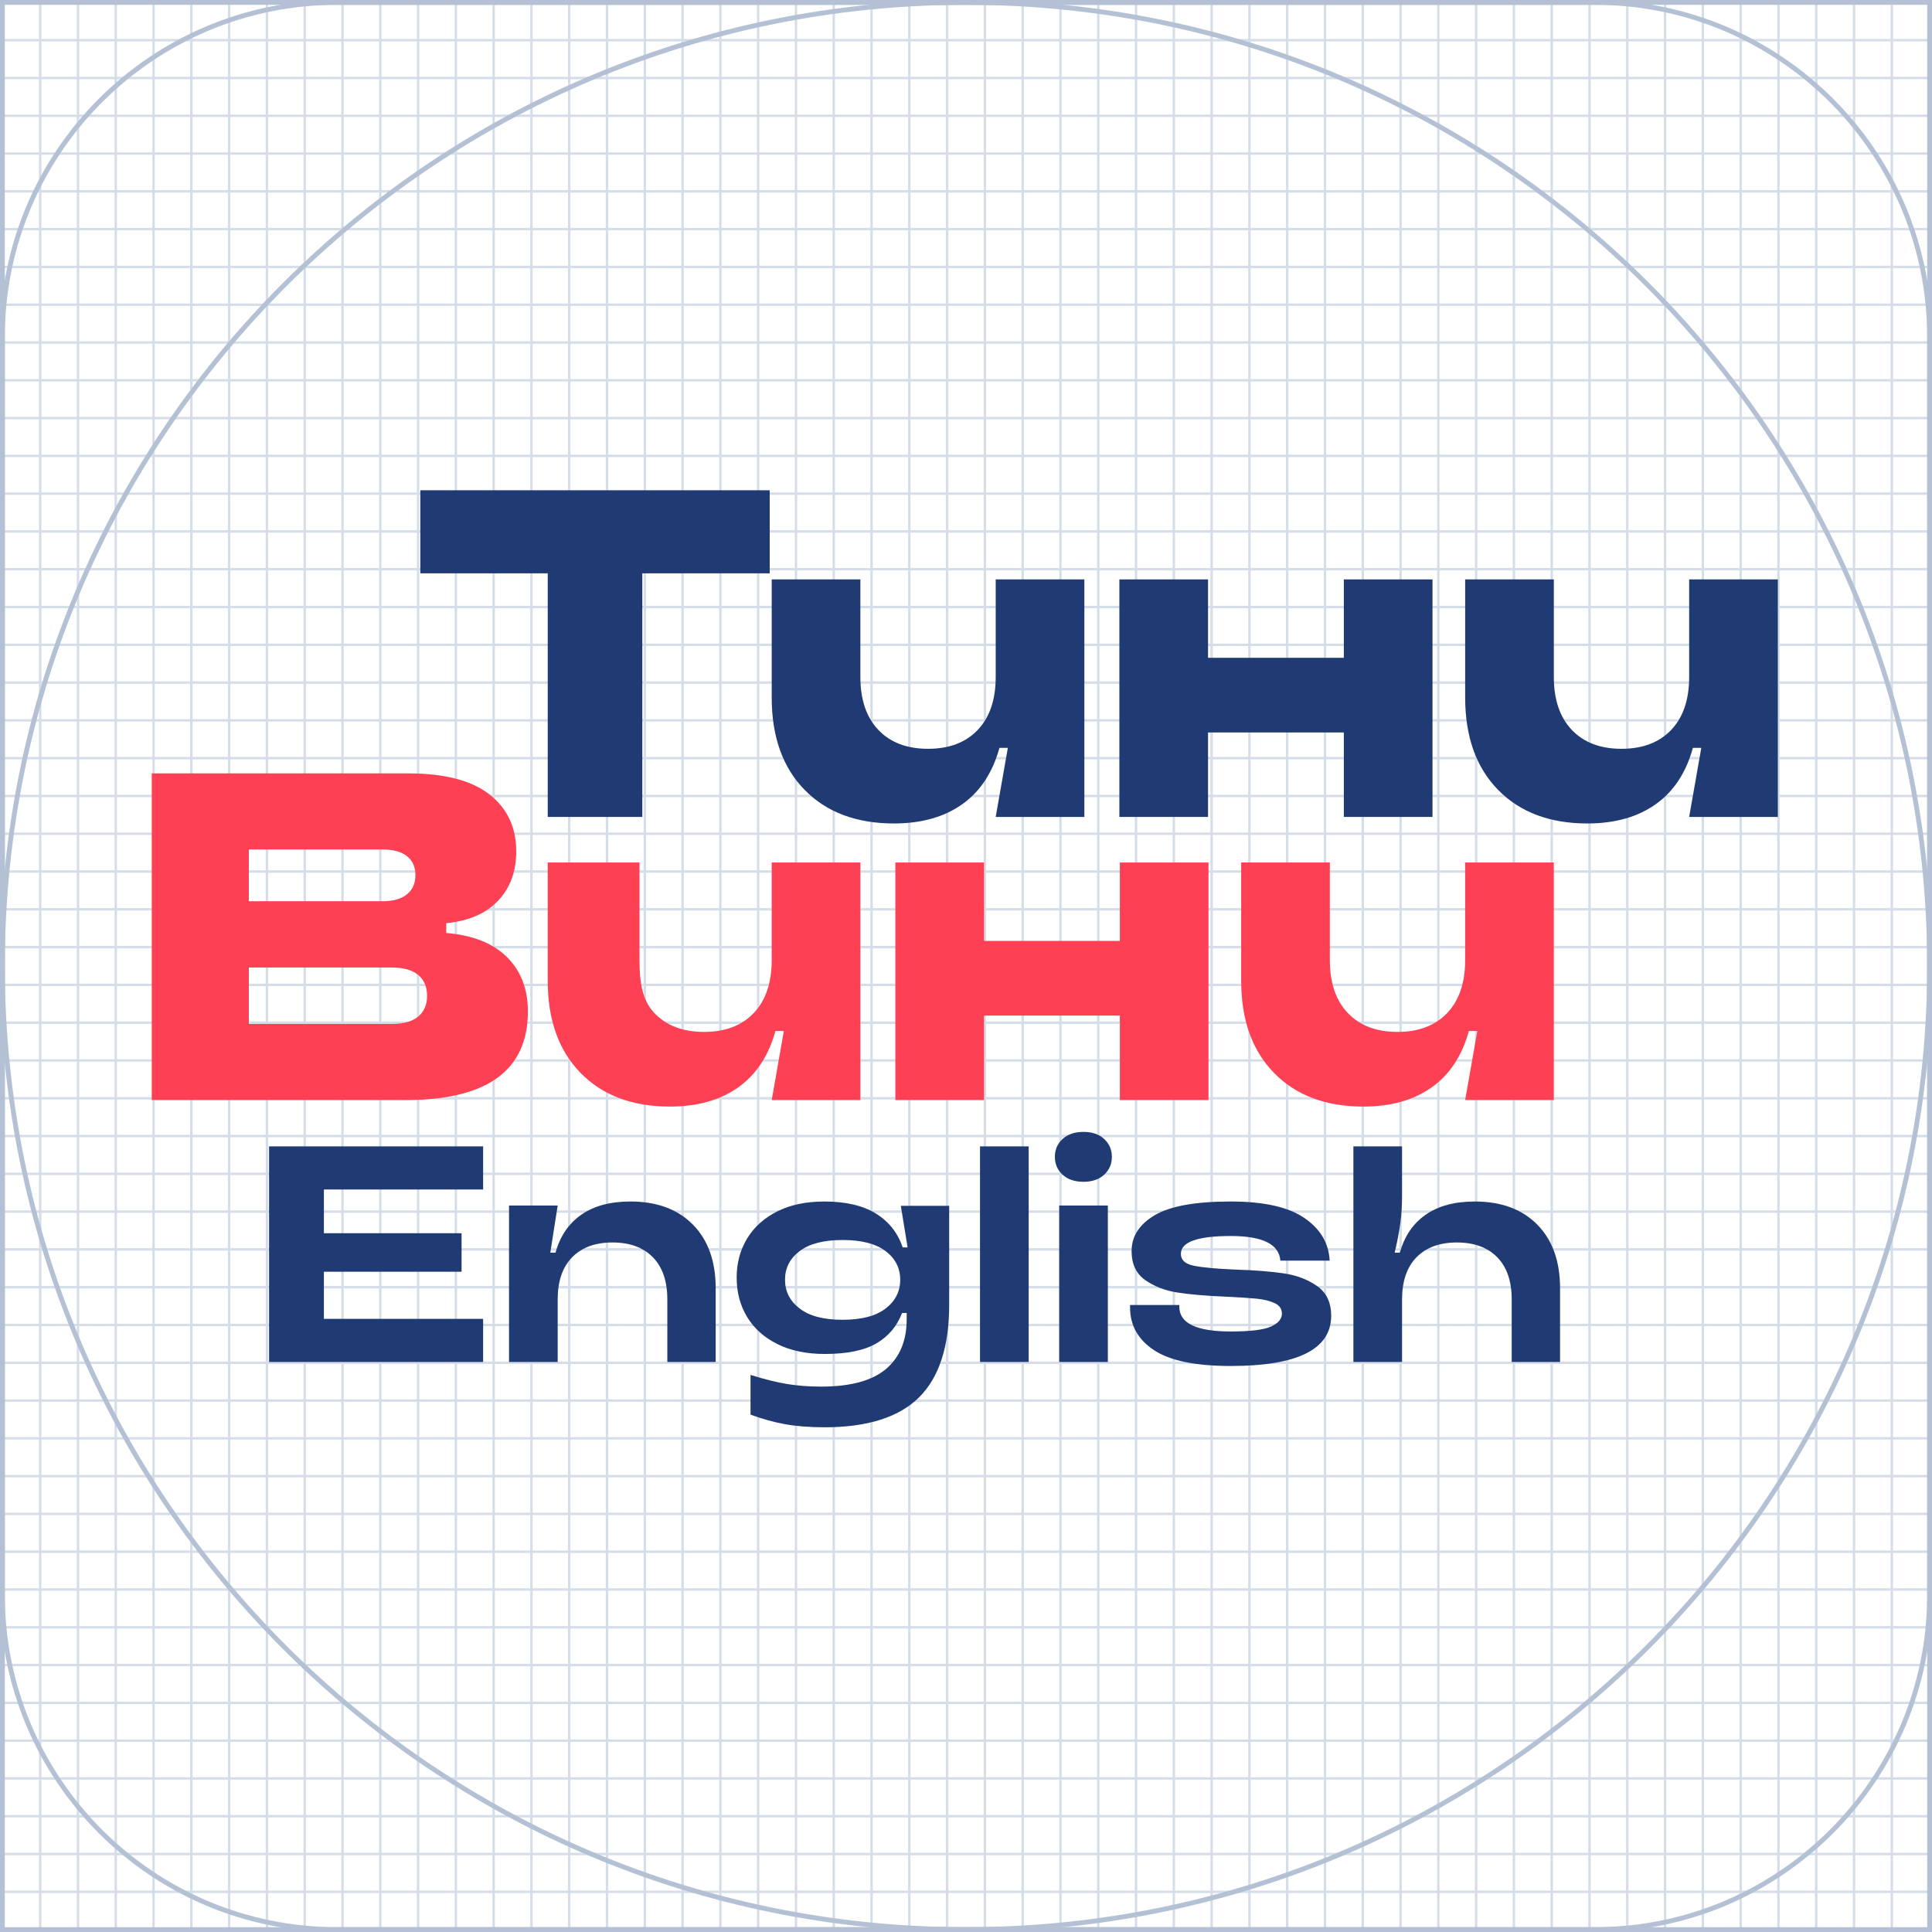
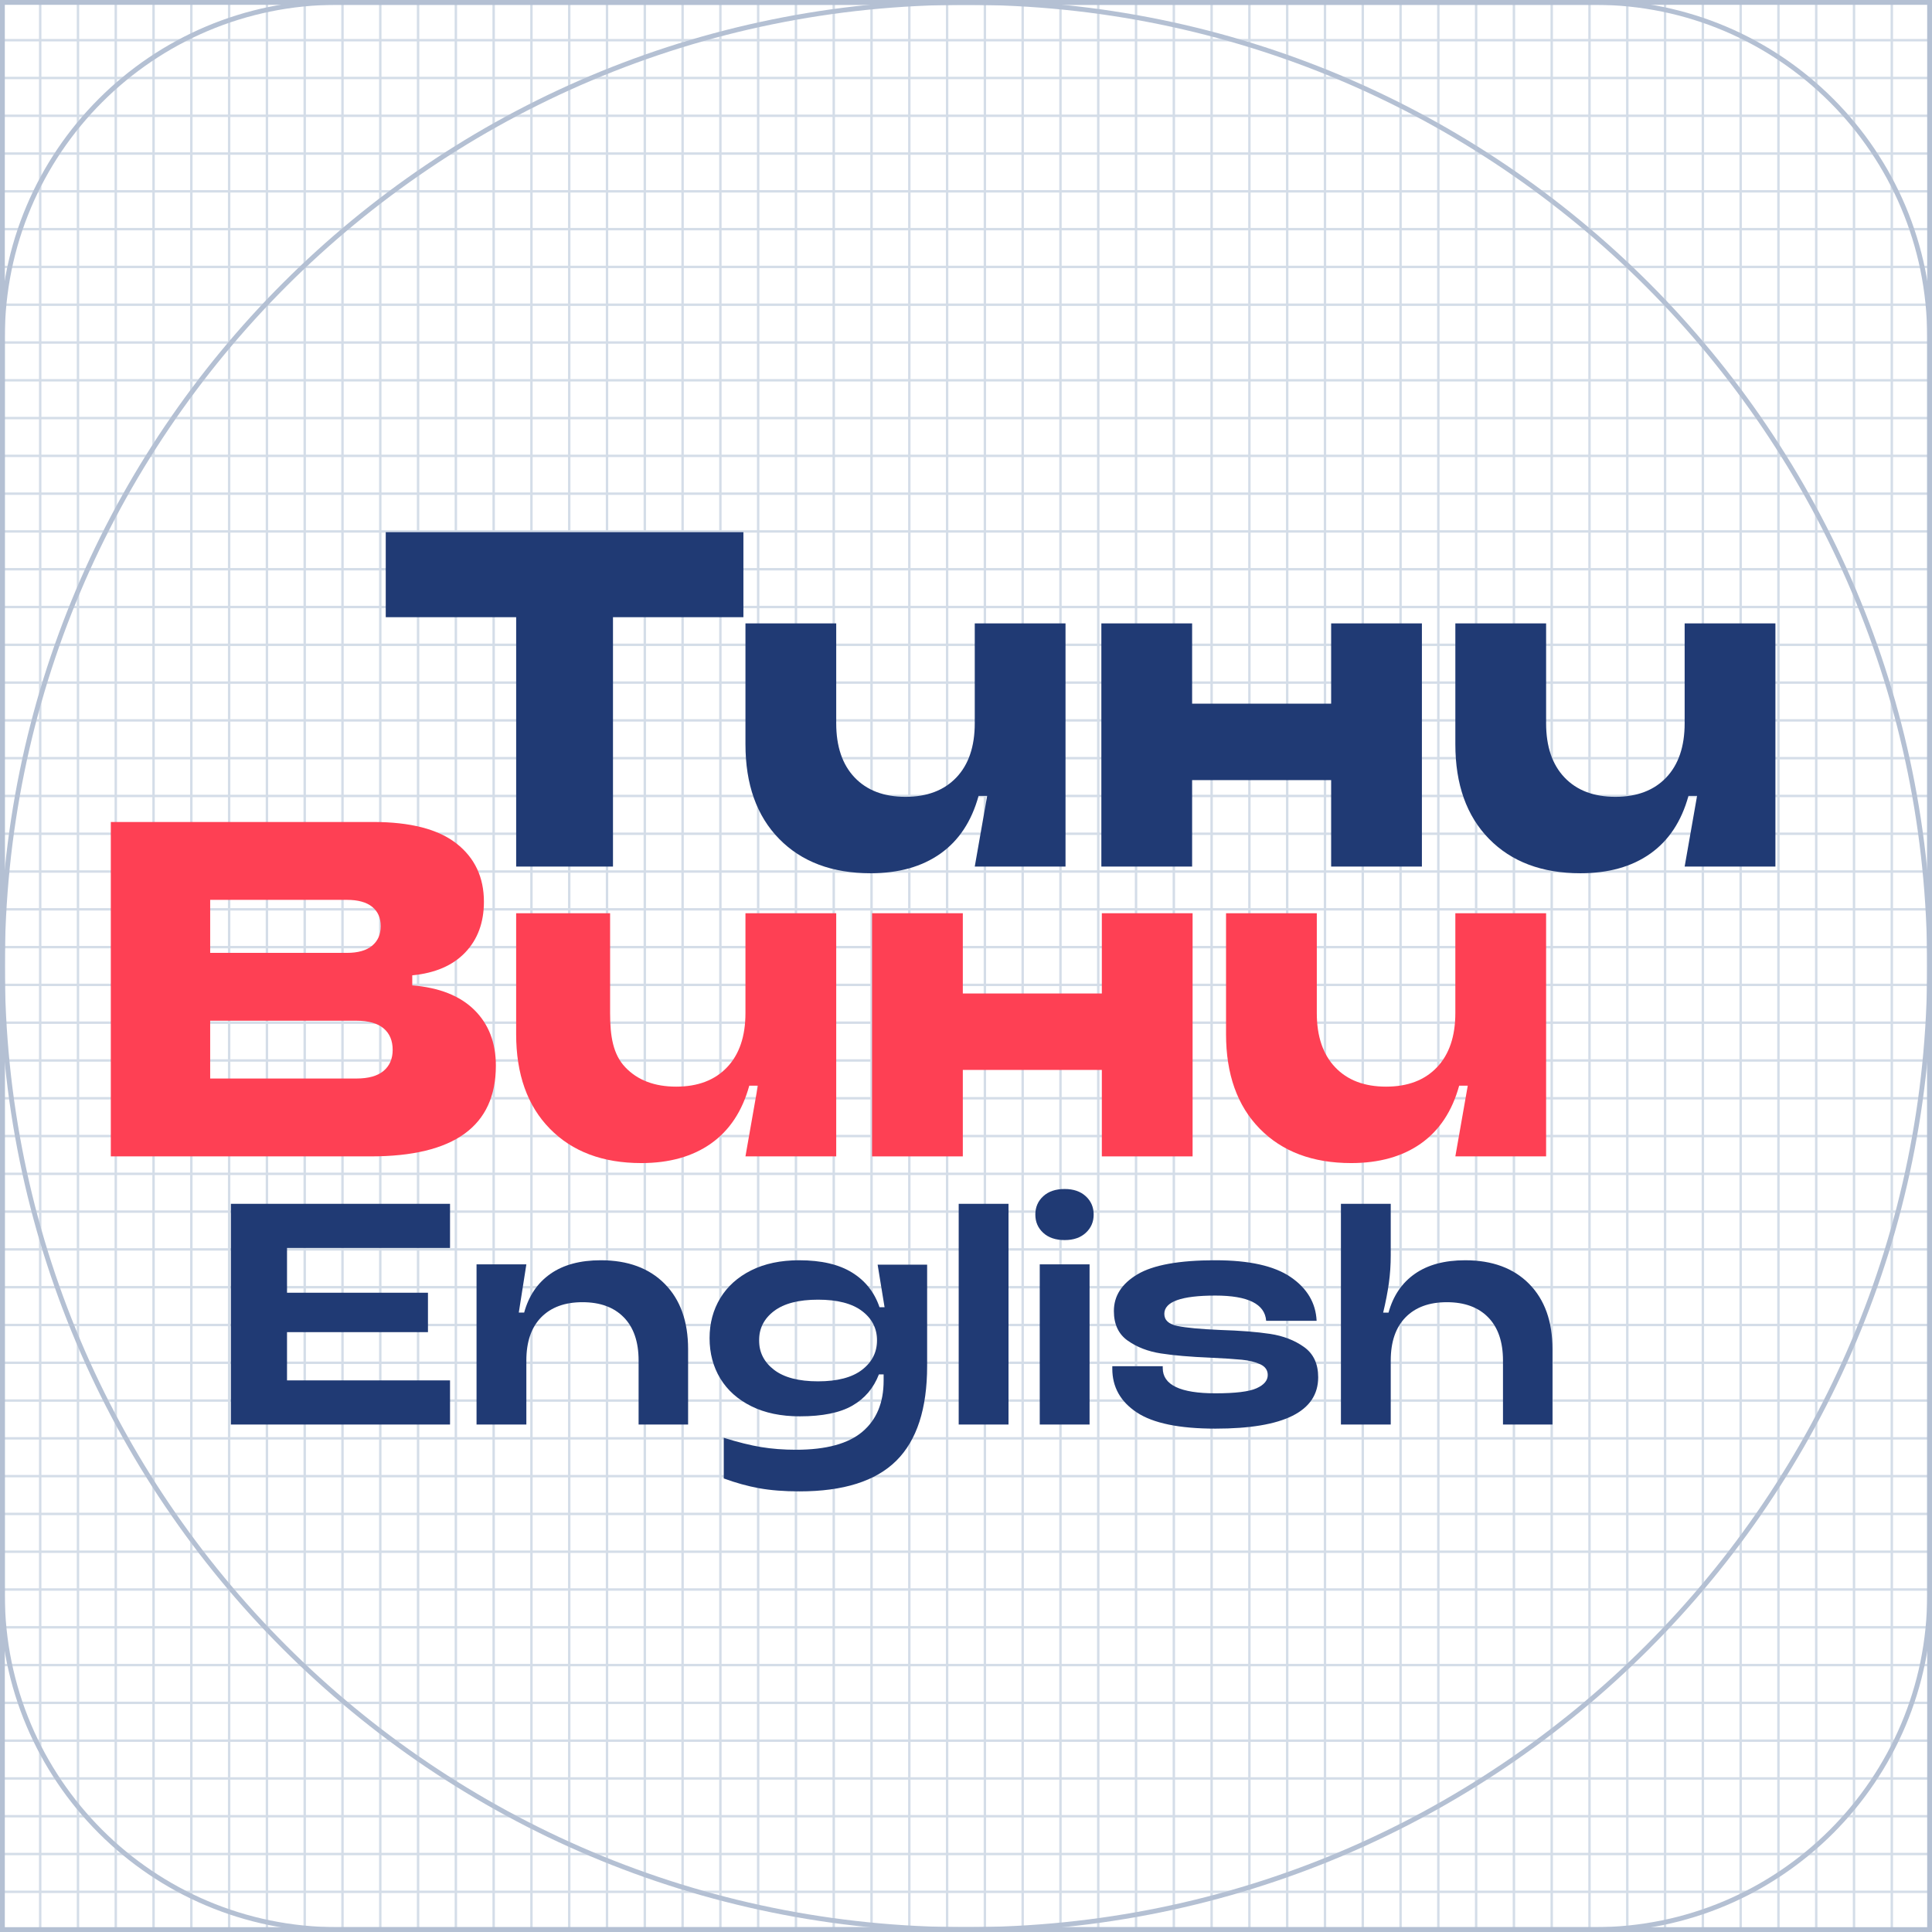
<svg xmlns="http://www.w3.org/2000/svg" version="1.1" id="Layer_1" x="0px" y="0px" viewBox="0 0 802 802" style="enable-background:new 0 0 802 802;" xml:space="preserve">
  <style type="text/css">
	.st0{fill:none;stroke:#D4DDE8;stroke-miterlimit:10;}
- 	.st1{fill:none;stroke:#B4C0D3;stroke-width:2;stroke-miterlimit:10;enable-background:new    ;}
+ 	.st1{fill:none;stroke:#B4C0D3;stroke-width:2;stroke-miterlimit:10;}
	.st2{fill:#203A74;}
	.st3{fill:#FE4054;}
</style>
  <g>
    <rect x="1" y="1" class="st0" width="800" height="800" />
    <line class="st0" x1="1" y1="785.314" x2="801" y2="785.314" />
    <line class="st0" x1="1" y1="769.627" x2="801" y2="769.627" />
    <line class="st0" x1="1" y1="753.941" x2="801" y2="753.941" />
    <line class="st0" x1="1" y1="738.255" x2="801" y2="738.255" />
    <line class="st0" x1="1" y1="722.569" x2="801" y2="722.569" />
    <line class="st0" x1="1" y1="706.882" x2="801" y2="706.882" />
    <line class="st0" x1="1" y1="691.196" x2="801" y2="691.196" />
    <line class="st0" x1="1" y1="675.51" x2="801" y2="675.51" />
    <line class="st0" x1="1" y1="659.824" x2="801" y2="659.824" />
    <line class="st0" x1="1" y1="644.137" x2="801" y2="644.137" />
    <line class="st0" x1="1" y1="628.451" x2="801" y2="628.451" />
    <line class="st0" x1="1" y1="612.765" x2="801" y2="612.765" />
    <line class="st0" x1="1" y1="597.078" x2="801" y2="597.078" />
    <line class="st0" x1="1" y1="581.392" x2="801" y2="581.392" />
    <line class="st0" x1="1" y1="565.706" x2="801" y2="565.706" />
    <line class="st0" x1="1" y1="550.02" x2="801" y2="550.02" />
    <line class="st0" x1="1" y1="534.333" x2="801" y2="534.333" />
    <line class="st0" x1="1" y1="518.647" x2="801" y2="518.647" />
    <line class="st0" x1="1" y1="502.961" x2="801" y2="502.961" />
    <line class="st0" x1="1" y1="487.275" x2="801" y2="487.275" />
    <line class="st0" x1="1" y1="471.588" x2="801" y2="471.588" />
    <line class="st0" x1="1" y1="455.902" x2="801" y2="455.902" />
    <line class="st0" x1="1" y1="440.216" x2="801" y2="440.216" />
    <line class="st0" x1="1" y1="424.529" x2="801" y2="424.529" />
    <line class="st0" x1="1" y1="408.843" x2="801" y2="408.843" />
    <line class="st0" x1="1" y1="393.157" x2="801" y2="393.157" />
    <line class="st0" x1="1" y1="377.471" x2="801" y2="377.471" />
    <line class="st0" x1="1" y1="361.784" x2="801" y2="361.784" />
    <line class="st0" x1="1" y1="346.098" x2="801" y2="346.098" />
    <line class="st0" x1="1" y1="330.412" x2="801" y2="330.412" />
    <line class="st0" x1="1" y1="314.725" x2="801" y2="314.725" />
    <line class="st0" x1="1" y1="299.039" x2="801" y2="299.039" />
    <line class="st0" x1="1" y1="283.353" x2="801" y2="283.353" />
    <line class="st0" x1="1" y1="267.667" x2="801" y2="267.667" />
    <line class="st0" x1="1" y1="251.98" x2="801" y2="251.98" />
    <line class="st0" x1="1" y1="236.294" x2="801" y2="236.294" />
    <line class="st0" x1="1" y1="220.608" x2="801" y2="220.608" />
    <line class="st0" x1="1" y1="204.922" x2="801" y2="204.922" />
    <line class="st0" x1="1" y1="189.235" x2="801" y2="189.235" />
    <line class="st0" x1="1" y1="173.549" x2="801" y2="173.549" />
    <line class="st0" x1="1" y1="157.863" x2="801" y2="157.863" />
    <line class="st0" x1="1" y1="142.176" x2="801" y2="142.176" />
    <line class="st0" x1="1" y1="126.49" x2="801" y2="126.49" />
    <line class="st0" x1="1" y1="110.804" x2="801" y2="110.804" />
    <line class="st0" x1="1" y1="95.118" x2="801" y2="95.118" />
    <line class="st0" x1="1" y1="79.431" x2="801" y2="79.431" />
    <line class="st0" x1="1" y1="63.745" x2="801" y2="63.745" />
    <line class="st0" x1="1" y1="48.059" x2="801" y2="48.059" />
    <line class="st0" x1="1" y1="32.373" x2="801" y2="32.373" />
    <line class="st0" x1="1" y1="16.686" x2="801" y2="16.686" />
    <line class="st0" x1="785.314" y1="1" x2="785.314" y2="801" />
    <line class="st0" x1="769.627" y1="1" x2="769.627" y2="801" />
    <line class="st0" x1="753.941" y1="1" x2="753.941" y2="801" />
    <line class="st0" x1="738.255" y1="1" x2="738.255" y2="801" />
    <line class="st0" x1="722.569" y1="1" x2="722.569" y2="801" />
    <line class="st0" x1="706.882" y1="1" x2="706.882" y2="801" />
    <line class="st0" x1="691.196" y1="1" x2="691.196" y2="801" />
    <line class="st0" x1="675.51" y1="1" x2="675.51" y2="801" />
    <line class="st0" x1="659.824" y1="1" x2="659.824" y2="801" />
    <line class="st0" x1="644.137" y1="1" x2="644.137" y2="801" />
    <line class="st0" x1="628.451" y1="1" x2="628.451" y2="801" />
    <line class="st0" x1="612.765" y1="1" x2="612.765" y2="801" />
    <line class="st0" x1="597.078" y1="1" x2="597.078" y2="801" />
    <line class="st0" x1="581.392" y1="1" x2="581.392" y2="801" />
    <line class="st0" x1="565.706" y1="1" x2="565.706" y2="801" />
    <line class="st0" x1="550.02" y1="1" x2="550.02" y2="801" />
    <line class="st0" x1="534.333" y1="1" x2="534.333" y2="801" />
    <line class="st0" x1="518.647" y1="1" x2="518.647" y2="801" />
    <line class="st0" x1="502.961" y1="1" x2="502.961" y2="801" />
    <line class="st0" x1="487.275" y1="1" x2="487.275" y2="801" />
    <line class="st0" x1="471.588" y1="1" x2="471.588" y2="801" />
    <line class="st0" x1="455.902" y1="1" x2="455.902" y2="801" />
    <line class="st0" x1="440.216" y1="1" x2="440.216" y2="801" />
    <line class="st0" x1="424.529" y1="1" x2="424.529" y2="801" />
    <line class="st0" x1="408.843" y1="1" x2="408.843" y2="801" />
    <line class="st0" x1="393.157" y1="1" x2="393.157" y2="801" />
    <line class="st0" x1="377.471" y1="1" x2="377.471" y2="801" />
    <line class="st0" x1="361.784" y1="1" x2="361.784" y2="801" />
    <line class="st0" x1="346.098" y1="1" x2="346.098" y2="801" />
    <line class="st0" x1="330.412" y1="1" x2="330.412" y2="801" />
    <line class="st0" x1="314.725" y1="1" x2="314.725" y2="801" />
    <line class="st0" x1="299.039" y1="1" x2="299.039" y2="801" />
    <line class="st0" x1="283.353" y1="1" x2="283.353" y2="801" />
    <line class="st0" x1="267.667" y1="1" x2="267.667" y2="801" />
    <line class="st0" x1="251.98" y1="1" x2="251.98" y2="801" />
    <line class="st0" x1="236.294" y1="1" x2="236.294" y2="801" />
    <line class="st0" x1="220.608" y1="1" x2="220.608" y2="801" />
    <line class="st0" x1="204.922" y1="1" x2="204.922" y2="801" />
    <line class="st0" x1="189.235" y1="1" x2="189.235" y2="801" />
    <line class="st0" x1="173.549" y1="1" x2="173.549" y2="801" />
    <line class="st0" x1="157.863" y1="1" x2="157.863" y2="801" />
    <line class="st0" x1="142.176" y1="1" x2="142.176" y2="801" />
    <line class="st0" x1="126.49" y1="1" x2="126.49" y2="801" />
    <line class="st0" x1="110.804" y1="1" x2="110.804" y2="801" />
    <line class="st0" x1="95.118" y1="1" x2="95.118" y2="801" />
    <line class="st0" x1="79.431" y1="1" x2="79.431" y2="801" />
    <line class="st0" x1="63.745" y1="1" x2="63.745" y2="801" />
    <line class="st0" x1="48.059" y1="1" x2="48.059" y2="801" />
    <line class="st0" x1="32.373" y1="1" x2="32.373" y2="801" />
    <line class="st0" x1="16.686" y1="1" x2="16.686" y2="801" />
  </g>
  <path class="st1" d="M401,801L401,801C180.086,801,1,621.914,1,401l0,0C1,180.086,180.086,1,401,1l0,0  c220.914,0,400,179.086,400,400l0,0C801,621.914,621.914,801,401,801z" />
  <path class="st1" d="M662,801H140C63.232,801,1,738.768,1,662V140C1,63.232,63.232,1,140,1h522c76.768,0,139,62.232,139,139v522  C801,738.768,738.768,801,662,801z" />
  <rect x="1" y="1" class="st1" width="800" height="800" />
  <g id="Logotype_x5F_ru">
    <g id="English_1_">
-       <path class="st2" d="M266.632,339.12h-39.26V238h-52.886v-34.482h145.031V238h-52.886v101.12H266.632z" />
-       <path class="st2" d="M334.006,327.884c-9.106-9.298-13.657-22.083-13.657-38.356v-49.011h36.806v40.487    c0,9.428,2.485,16.758,7.458,21.987c4.97,5.231,11.847,7.846,20.63,7.846c8.782,0,15.658-2.615,20.631-7.846    c4.97-5.231,7.457-12.559,7.457-21.987v-40.487h36.806v98.602h-36.806l5.037-28.671h-3.486    c-2.843,10.334-8.01,18.146-15.497,23.441c-7.491,5.294-16.92,7.942-28.283,7.942C355.474,341.833,343.11,337.184,334.006,327.884    z" />
-       <path class="st2" d="M557.844,273.064v-32.545h36.806v98.602h-36.806v-35.063h-56.372v35.063h-36.806v-98.602h36.806v32.545    L557.844,273.064L557.844,273.064z" />
-       <path class="st2" d="M621.87,327.884c-9.106-9.298-13.658-22.083-13.658-38.356v-49.011h36.806v40.487    c0,9.428,2.485,16.758,7.458,21.987c4.97,5.231,11.847,7.846,20.63,7.846c8.782,0,15.66-2.615,20.631-7.846    c4.97-5.231,7.457-12.559,7.457-21.987v-40.487H738v98.602h-36.806l5.037-28.671h-3.486c-2.843,10.334-8.01,18.146-15.497,23.441    c-7.491,5.294-16.92,7.942-28.284,7.942C643.338,341.833,630.973,337.184,621.87,327.884z" />
+       <path class="st2" d="M254.459,359.724h-40.191V256.207h-54.14v-35.299h148.469v35.299h-54.14v103.517H254.459z" />
+       <path class="st2" d="M323.43,348.222c-9.322-9.518-13.981-22.606-13.981-39.265v-50.173h37.678v41.447    c0,9.651,2.544,17.155,7.635,22.508c5.088,5.355,12.128,8.032,21.119,8.032c8.99,0,16.029-2.677,21.12-8.032    c5.088-5.355,7.634-12.857,7.634-22.508v-41.447h37.678v100.939h-37.678l5.156-29.351h-3.569    c-2.91,10.579-8.2,18.576-15.864,23.997c-7.669,5.419-17.321,8.13-28.953,8.13C345.407,362.502,332.75,357.742,323.43,348.222z" />
+       <path class="st2" d="M552.574,292.103v-33.316h37.678v100.939h-37.678v-35.894h-57.708v35.894h-37.678V258.786h37.678v33.316    L552.574,292.103L552.574,292.103z" />
+       <path class="st2" d="M618.117,348.222c-9.322-9.518-13.982-22.606-13.982-39.265v-50.173h37.678v41.447    c0,9.651,2.544,17.155,7.635,22.508c5.088,5.355,12.128,8.032,21.119,8.032c8.99,0,16.031-2.677,21.12-8.032    c5.088-5.355,7.634-12.857,7.634-22.508v-41.447H737v100.939h-37.678l5.156-29.351h-3.569c-2.91,10.579-8.2,18.576-15.864,23.997    c-7.669,5.419-17.321,8.13-28.954,8.13C640.094,362.502,627.436,357.742,618.117,348.222z" />
    </g>
    <g id="Вини">
-       <path class="st3" d="M185.237,387.292c10.975,0.906,19.372,4.233,25.183,9.977c5.811,5.747,8.718,13.269,8.718,22.567    c0,24.539-16.92,36.806-50.755,36.806H63V321.04h106.352c15.11,0,26.376,2.905,33.804,8.718    c7.424,5.811,11.139,13.69,11.139,23.633c0,8.397-2.519,15.241-7.555,20.535c-5.037,5.297-12.205,8.397-21.503,9.298v4.067l0,0    L185.237,387.292L185.237,387.292z M103.293,352.617v21.503h55.404c4.519,0,7.942-0.968,10.268-2.905    c2.324-1.937,3.487-4.583,3.487-7.942c0-3.357-1.162-5.972-3.487-7.846c-2.325-1.87-5.747-2.809-10.268-2.809h-55.404    C103.293,352.618,103.293,352.617,103.293,352.617z M162.572,425.067c4.907,0,8.588-1.032,11.042-3.099    c2.451-2.065,3.68-4.907,3.68-8.524c0-3.743-1.228-6.649-3.68-8.718c-2.455-2.064-6.135-3.099-11.042-3.099h-59.279v23.439    L162.572,425.067L162.572,425.067L162.572,425.067z" />
-       <path class="st3" d="M241.021,445.407c-9.106-9.298-13.657-22.083-13.657-38.356V358.04h38.098v40.487    c0,9.428,1.193,16.758,6.166,21.987c4.97,5.231,11.847,7.846,20.631,7.846c8.782,0,15.658-2.615,20.631-7.846    c4.97-5.231,7.458-12.559,7.458-21.987V358.04h36.807v98.602h-36.809l5.037-28.671h-3.487    c-2.842,10.334-8.009,18.146-15.497,23.441c-7.491,5.294-16.921,7.942-28.282,7.942    C262.49,459.356,250.125,454.707,241.021,445.407z" />
-       <path class="st3" d="M464.859,390.586v-32.545h36.806v98.602h-36.806V421.58h-56.37v35.063h-36.806v-98.602h36.806v32.545H464.859    z" />
-       <path class="st3" d="M528.884,445.407c-9.106-9.298-13.657-22.083-13.657-38.356V358.04h36.806v40.487    c0,9.428,2.485,16.758,7.457,21.987c4.972,5.231,11.847,7.846,20.631,7.846c8.782,0,15.658-2.615,20.631-7.846    c4.969-5.231,7.457-12.559,7.457-21.987V358.04h36.806v98.602H608.21l5.035-28.671h-3.486    c-2.843,10.334-8.009,18.146-15.497,23.441c-7.491,5.294-16.92,7.942-28.284,7.942    C550.354,459.356,537.989,454.707,528.884,445.407z" />
+       <path class="st3" d="M171.134,409.038c11.235,0.927,19.831,4.333,25.78,10.213c5.949,5.883,8.925,13.584,8.925,23.102    c0,25.121-17.321,37.678-51.958,37.678H46V341.216h108.873c15.468,0,27.001,2.974,34.605,8.925    c7.6,5.949,11.403,14.014,11.403,24.193c0,8.596-2.579,15.602-7.734,21.022c-5.156,5.423-12.494,8.596-22.013,9.518v4.163l0,0    L171.134,409.038L171.134,409.038z M87.248,373.541v22.013h56.717c4.626,0,8.13-0.991,10.511-2.974    c2.379-1.983,3.57-4.692,3.57-8.13c0-3.437-1.19-6.114-3.57-8.032c-2.38-1.914-5.883-2.876-10.511-2.876H87.248    C87.248,373.542,87.248,373.541,87.248,373.541z M147.932,447.709c5.023,0,8.792-1.056,11.304-3.172    c2.509-2.114,3.767-5.023,3.767-8.726c0-3.832-1.257-6.807-3.767-8.925c-2.513-2.113-6.28-3.172-11.304-3.172H87.248v23.995    L147.932,447.709L147.932,447.709L147.932,447.709z" />
+       <path class="st3" d="M228.241,468.531c-9.322-9.518-13.981-22.606-13.981-39.265v-50.173h39.001v41.447    c0,9.651,1.221,17.155,6.312,22.508c5.088,5.355,12.128,8.032,21.12,8.032c8.99,0,16.029-2.677,21.12-8.032    c5.088-5.355,7.635-12.857,7.635-22.508v-41.447h37.679v100.939h-37.681l5.156-29.351h-3.57    c-2.909,10.579-8.199,18.576-15.864,23.997c-7.669,5.419-17.322,8.13-28.952,8.13C250.219,482.81,237.561,478.051,228.241,468.531    z" />
+       <path class="st3" d="M457.385,412.41v-33.316h37.678v100.939h-37.678v-35.894h-57.706v35.894H362V379.094h37.678v33.316H457.385z" />
+       <path class="st3" d="M522.927,468.531c-9.322-9.518-13.981-22.606-13.981-39.265v-50.173h37.678v41.447    c0,9.651,2.544,17.155,7.634,22.508c5.09,5.355,12.128,8.032,21.12,8.032c8.99,0,16.029-2.677,21.12-8.032    c5.087-5.355,7.634-12.857,7.634-22.508v-41.447h37.678v100.939h-37.677l5.154-29.351h-3.569    c-2.91,10.579-8.199,18.576-15.864,23.997c-7.669,5.419-17.321,8.13-28.954,8.13C544.906,482.81,532.248,478.051,522.927,468.531z    " />
    </g>
    <g id="Тини">
-       <path class="st2" d="M200.553,475.876v17.899h-66.101v18.156h57.151v15.982h-57.151v19.562h66.101v17.899h-88.86v-89.498    L200.553,475.876L200.553,475.876z" />
-       <path class="st2" d="M211.303,565.374v-64.95h20.202l-3.068,19.563h2.173c1.874-6.818,5.434-12.061,10.676-15.726    s12.038-5.498,20.393-5.498c10.996,0,19.646,3.197,25.954,9.59c6.307,6.393,9.461,15.215,9.461,26.465v30.557H277.02v-25.954    c0-7.586-2.004-13.425-6.009-17.517c-4.008-4.092-9.59-6.136-16.75-6.136s-12.743,2.046-16.748,6.136    c-4.008,4.092-6.009,9.93-6.009,17.517v25.954h-20.202v-0.001H211.303z" />
-       <path class="st2" d="M325.874,591.201c-4.688-0.853-9.461-2.173-14.32-3.964v-16.492c5.709,1.79,10.76,3.045,15.151,3.771    c4.389,0.724,9.097,1.087,14.128,1.087c12.189,0,21.161-2.43,26.914-7.287c5.754-4.859,8.63-11.763,8.63-20.713v-2.557h-1.917    c-2.131,5.541-5.713,9.762-10.741,12.658c-5.031,2.9-12.147,4.347-21.353,4.347c-7.587,0-14.128-1.363-19.625-4.092    c-5.498-2.727-9.697-6.477-12.594-11.25c-2.899-4.772-4.347-10.228-4.347-16.365c0-6.051,1.448-11.463,4.347-16.237    c2.897-4.772,7.075-8.521,12.53-11.25c5.454-2.727,11.932-4.092,19.434-4.092c8.95,0,16.11,1.662,21.479,4.987    c5.37,3.324,9.078,8.013,11.123,14.064h2.046l-2.812-17.259h20.073v41.042c0,17.388-4.177,30.216-12.529,38.483    c-8.357,8.268-21.438,12.403-39.252,12.403C336.015,592.48,330.56,592.053,325.874,591.201z M367.618,543.191    c4.046-3.11,6.074-7.095,6.074-11.954s-2.028-8.822-6.074-11.89c-4.051-3.068-9.995-4.603-17.836-4.603    c-7.843,0-13.789,1.535-17.836,4.603c-4.05,3.068-6.073,7.031-6.073,11.89c0,4.858,2.024,8.844,6.073,11.954    c4.047,3.113,9.992,4.667,17.836,4.667C357.623,547.857,363.567,546.304,367.618,543.191z" />
-       <path class="st2" d="M427.017,565.374h-20.2v-89.498h20.2V565.374z" />
-       <path class="st2" d="M441.092,487.639c-2.131-1.961-3.196-4.431-3.196-7.416c0-2.983,1.064-5.453,3.196-7.415    c2.13-1.961,5.029-2.941,8.695-2.941c3.579,0,6.435,0.982,8.566,2.941c2.13,1.962,3.196,4.432,3.196,7.415    c0,2.984-1.066,5.456-3.196,7.416c-2.131,1.962-4.987,2.941-8.566,2.941C446.121,490.58,443.223,489.601,441.092,487.639z     M459.887,565.374h-20.202v-64.95h20.202V565.374z" />
-       <path class="st2" d="M479.015,560.452c-6.607-4.389-9.91-10.292-9.91-17.708v-1.022h20.456v0.767    c0,6.82,7.115,10.228,21.353,10.228c8.097,0,13.658-0.681,16.685-2.046c3.026-1.364,4.539-3.154,4.539-5.37    c0-1.961-1.003-3.407-3.005-4.347c-2.004-0.937-4.497-1.554-7.48-1.853c-2.984-0.298-7.245-0.575-12.785-0.831    c-8.182-0.339-14.876-0.914-20.073-1.726c-5.2-0.809-9.675-2.535-13.425-5.178c-3.75-2.641-5.625-6.649-5.625-12.018    c0-6.138,3.196-11.101,9.588-14.895c6.393-3.792,16.919-5.69,31.581-5.69c13.722,0,23.908,2.282,30.557,6.84    c6.648,4.561,10.143,10.464,10.484,17.708h-20.458c-0.511-6.818-7.373-10.228-20.584-10.228c-13.809,0-20.713,2.473-20.713,7.416    c0,2.557,1.79,4.2,5.37,4.923c3.579,0.725,9.289,1.258,17.132,1.599c8.268,0.256,15.064,0.789,20.394,1.598    c5.326,0.812,9.908,2.579,13.744,5.307s5.753,6.82,5.753,12.274c0,13.893-13.893,20.84-41.68,20.84    C496.253,567.037,485.619,564.843,479.015,560.452z" />
-       <path class="st2" d="M561.812,565.374v-89.498h20.2v20.84c0,3.921-0.255,7.716-0.767,11.379    c-0.511,3.666-1.279,7.629-2.302,11.892h2.175c1.874-6.818,5.433-12.061,10.676-15.726c5.242-3.665,12.038-5.498,20.393-5.498    c10.997,0,19.646,3.197,25.956,9.59c6.306,6.393,9.459,15.215,9.459,26.465v30.557h-20.073v-25.954    c0-7.586-2.003-13.425-6.009-17.517c-4.008-4.092-9.59-6.136-16.75-6.136s-12.743,2.046-16.748,6.136    c-4.006,4.092-6.009,9.93-6.009,17.517v25.954h-20.2v-0.001L561.812,565.374L561.812,565.374z" />
+       <path class="st2" d="M186.814,499.722v18.323h-67.668v18.586h58.506v16.361h-58.506v20.026h67.668v18.323H95.847v-91.619    L186.814,499.722L186.814,499.722z" />
+       <path class="st2" d="M197.818,591.341v-66.49h20.681l-3.141,20.027h2.225c1.918-6.98,5.563-12.347,10.929-16.099    s12.323-5.628,20.876-5.628c11.257,0,20.112,3.273,26.569,9.817c6.456,6.544,9.685,15.576,9.685,27.092v31.281h-20.55v-26.569    c0-7.766-2.051-13.743-6.151-17.932c-4.103-4.189-9.817-6.281-17.147-6.281c-7.33,0-13.045,2.095-17.145,6.281    c-4.103,4.189-6.151,10.165-6.151,17.932v26.569h-20.681v-0.001H197.818z" />
+       <path class="st2" d="M315.105,617.781c-4.799-0.873-9.685-2.224-14.659-4.058V596.84c5.844,1.832,11.015,3.117,15.51,3.86    c4.493,0.741,9.313,1.113,14.463,1.113c12.478,0,21.663-2.488,27.552-7.46c5.89-4.974,8.835-12.042,8.835-21.204v-2.618h-1.962    c-2.182,5.672-5.848,9.993-10.996,12.958c-5.15,2.969-12.435,4.45-21.859,4.45c-7.767,0-14.463-1.395-20.09-4.189    c-5.628-2.792-9.927-6.63-12.893-11.517c-2.968-4.885-4.45-10.47-4.45-16.753c0-6.194,1.482-11.735,4.45-16.622    c2.966-4.885,7.243-8.723,12.827-11.517c5.583-2.792,12.215-4.189,19.895-4.189c9.162,0,16.492,1.701,21.988,5.105    c5.497,3.403,9.293,8.203,11.387,14.397h2.094l-2.879-17.668h20.549v42.015c0,17.8-4.276,30.932-12.826,39.395    c-8.555,8.464-21.946,12.697-40.182,12.697C325.486,619.09,319.902,618.653,315.105,617.781z M357.839,568.633    c4.142-3.184,6.218-7.263,6.218-12.237c0-4.974-2.076-9.031-6.218-12.172c-4.147-3.141-10.232-4.712-18.259-4.712    c-8.029,0-14.116,1.571-18.259,4.712c-4.146,3.141-6.217,7.198-6.217,12.172c0,4.973,2.072,9.054,6.217,12.237    c4.143,3.187,10.229,4.778,18.259,4.778C347.607,573.409,353.692,571.819,357.839,568.633z" />
+       <path class="st2" d="M418.646,591.341h-20.679v-91.619h20.679V591.341z" />
+       <path class="st2" d="M433.054,511.764c-2.182-2.007-3.272-4.536-3.272-7.592c0-3.054,1.089-5.582,3.272-7.591    c2.18-2.007,5.148-3.011,8.901-3.011c3.664,0,6.588,1.005,8.769,3.011c2.18,2.009,3.272,4.537,3.272,7.591    c0,3.055-1.091,5.585-3.272,7.592c-2.182,2.009-5.105,3.011-8.769,3.011C438.202,514.774,435.236,513.772,433.054,511.764z     M452.295,591.341h-20.681v-66.49h20.681V591.341z" />
+       <path class="st2" d="M471.876,586.303c-6.764-4.493-10.145-10.536-10.145-18.128v-1.046h20.941v0.785    c0,6.982,7.284,10.471,21.859,10.471c8.289,0,13.982-0.697,17.08-2.095c3.098-1.396,4.647-3.229,4.647-5.497    c0-2.007-1.027-3.488-3.076-4.45c-2.052-0.959-4.604-1.591-7.657-1.897c-3.055-0.305-7.417-0.589-13.088-0.851    c-8.376-0.347-15.229-0.936-20.549-1.767c-5.323-0.828-9.904-2.595-13.743-5.301c-3.839-2.704-5.758-6.807-5.758-12.303    c0-6.283,3.272-11.364,9.815-15.248c6.545-3.882,17.32-5.825,32.33-5.825c14.047,0,24.475,2.336,31.281,7.002    c6.806,4.669,10.383,10.712,10.732,18.128h-20.943c-0.523-6.98-7.548-10.47-21.072-10.47c-14.136,0-21.204,2.532-21.204,7.592    c0,2.618,1.832,4.3,5.497,5.04c3.664,0.742,9.509,1.288,17.538,1.637c8.464,0.262,15.421,0.808,20.877,1.636    c5.452,0.831,10.143,2.64,14.07,5.433c3.927,2.793,5.889,6.982,5.889,12.565c0,14.222-14.222,21.334-42.668,21.334    C489.523,593.044,478.637,590.798,471.876,586.303z" />
+       <path class="st2" d="M556.636,591.341v-91.619h20.679v21.334c0,4.014-0.261,7.899-0.785,11.649    c-0.523,3.753-1.309,7.81-2.357,12.174h2.227c1.918-6.98,5.562-12.347,10.929-16.099c5.366-3.752,12.323-5.628,20.876-5.628    c11.258,0,20.112,3.273,26.571,9.817c6.456,6.544,9.683,15.576,9.683,27.092v31.281H623.91v-26.569    c0-7.766-2.05-13.743-6.151-17.932c-4.103-4.189-9.817-6.281-17.147-6.281c-7.33,0-13.045,2.095-17.145,6.281    c-4.101,4.189-6.151,10.165-6.151,17.932v26.569h-20.679v-0.001L556.636,591.341L556.636,591.341z" />
    </g>
  </g>
</svg>
